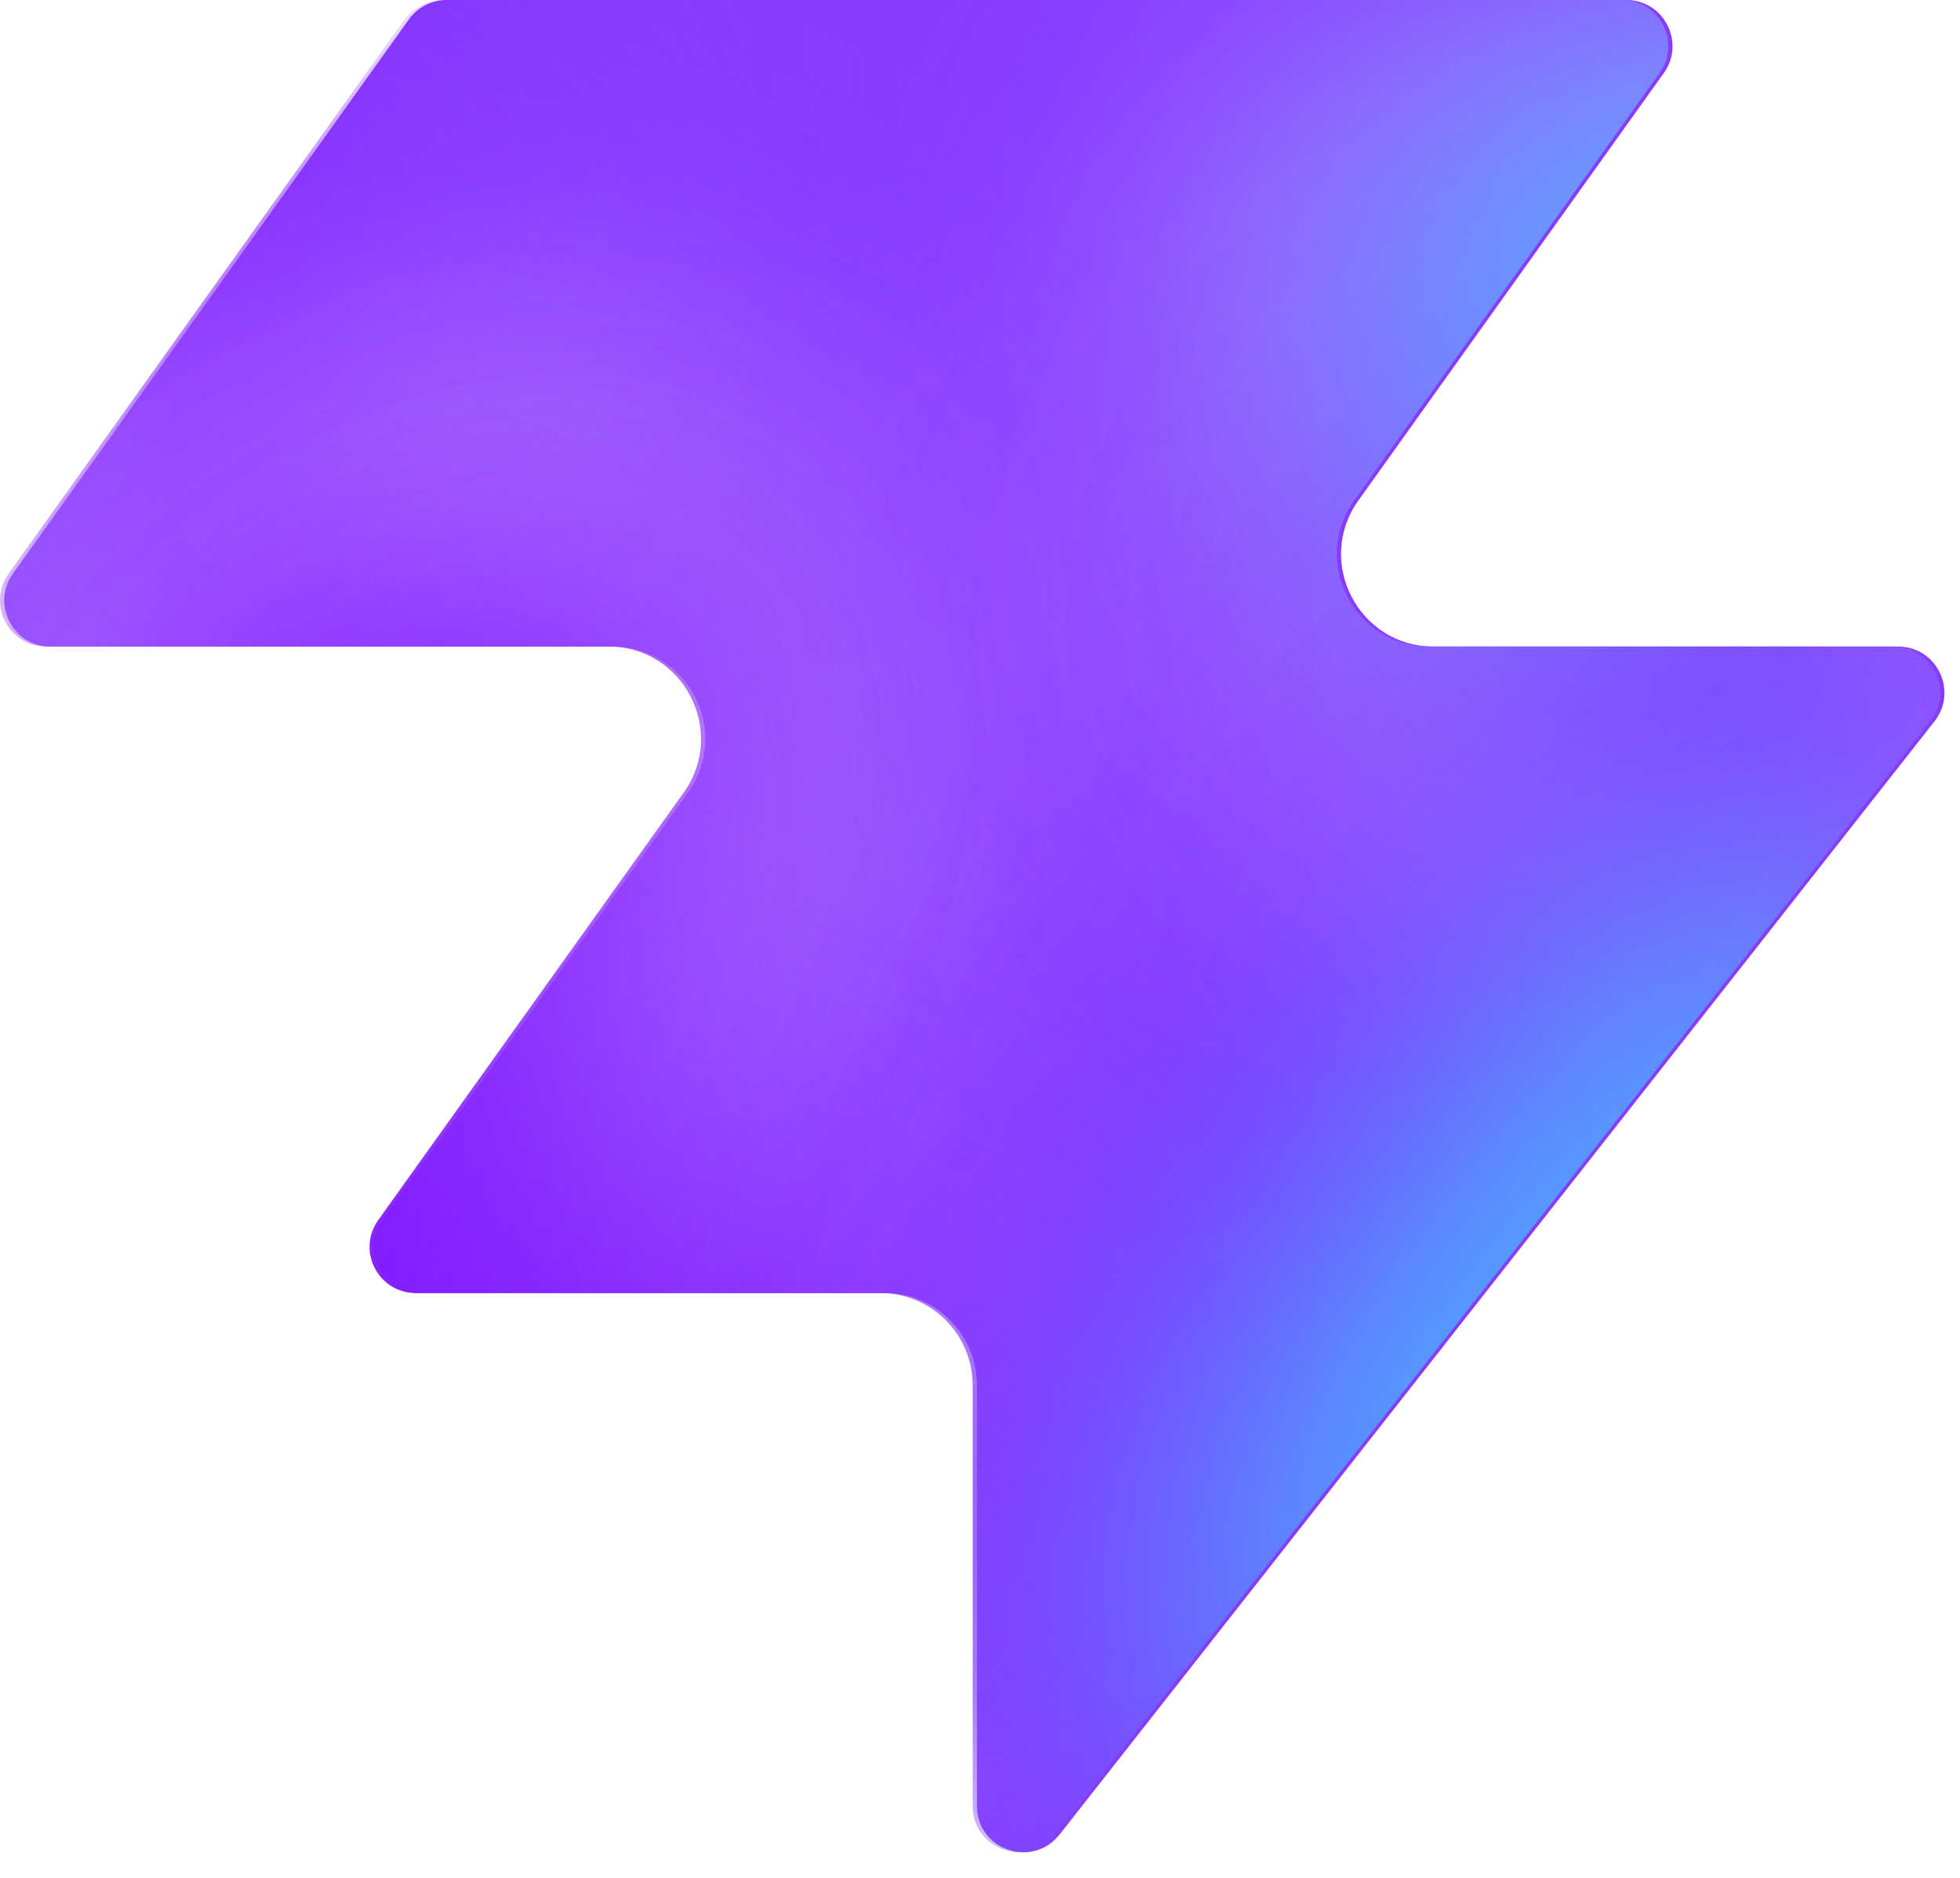
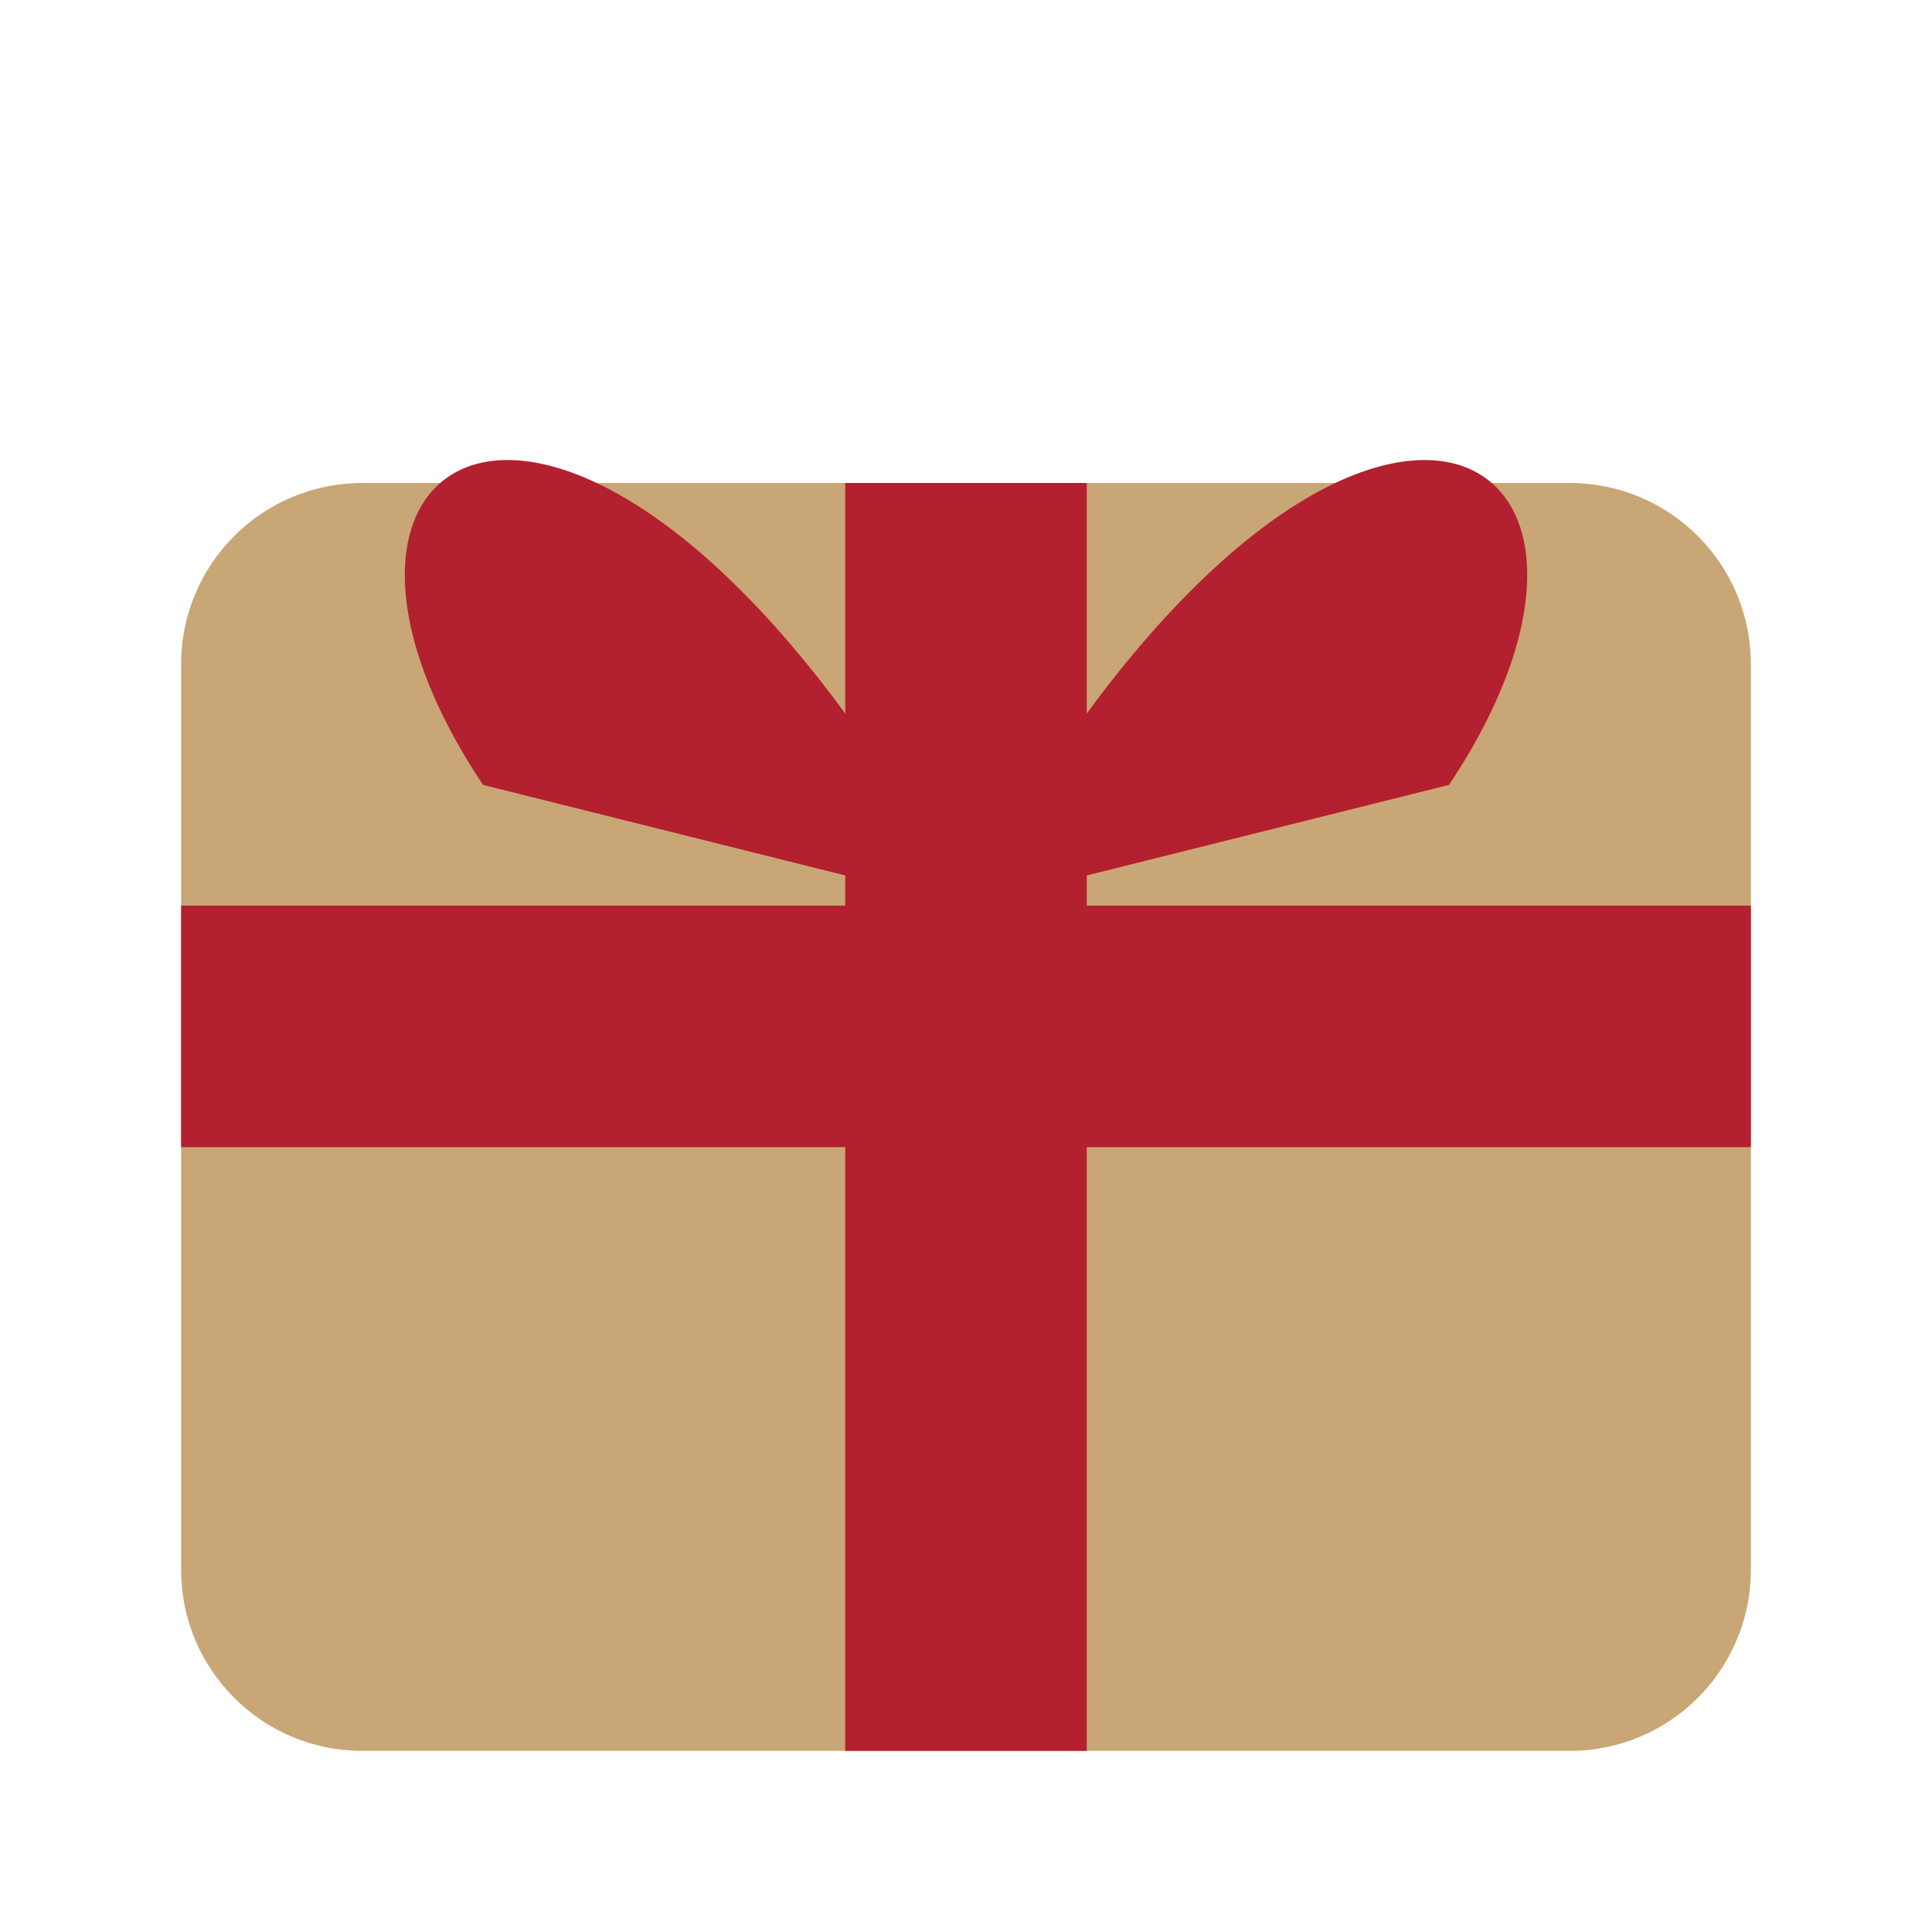
- <svg xmlns="http://www.w3.org/2000/svg" width="48" height="46" fill="none" viewBox="0 0 48 46">
-   <path fill="#863bff" d="M25.946 44.938c-.664.845-2.021.375-2.021-.698V33.937a2.26 2.26 0 0 0-2.262-2.262H10.287c-.92 0-1.456-1.04-.92-1.788l7.48-10.471c1.07-1.497 0-3.578-1.842-3.578H1.237c-.92 0-1.456-1.04-.92-1.788L10.013.474c.214-.297.556-.474.92-.474h28.894c.92 0 1.456 1.04.92 1.788l-7.48 10.471c-1.07 1.498 0 3.579 1.842 3.579h11.377c.943 0 1.473 1.088.89 1.83L25.947 44.94z" style="fill:#863bff;fill:color(display-p3 .525 .23 1);fill-opacity:1" />
-   <mask id="a" width="48" height="46" x="0" y="0" maskUnits="userSpaceOnUse" style="mask-type:alpha">
-     <path fill="#000" d="M25.842 44.938c-.664.844-2.021.375-2.021-.698V33.937a2.26 2.26 0 0 0-2.262-2.262H10.183c-.92 0-1.456-1.04-.92-1.788l7.48-10.471c1.07-1.498 0-3.579-1.842-3.579H1.133c-.92 0-1.456-1.04-.92-1.787L9.91.473c.214-.297.556-.474.92-.474h28.894c.92 0 1.456 1.04.92 1.788l-7.48 10.471c-1.07 1.498 0 3.578 1.842 3.578h11.377c.943 0 1.473 1.088.89 1.832L25.843 44.94z" style="fill:#000;fill-opacity:1" />
-   </mask>
-   <g mask="url(#a)">
-     <g filter="url(#b)">
-       <ellipse cx="5.508" cy="14.704" fill="#ede6ff" rx="5.508" ry="14.704" style="fill:#ede6ff;fill:color(display-p3 .927 .903 1);fill-opacity:1" transform="matrix(.00324 1 1 -.00324 -4.47 31.516)" />
-     </g>
-     <g filter="url(#c)">
-       <ellipse cx="10.399" cy="29.851" fill="#ede6ff" rx="10.399" ry="29.851" style="fill:#ede6ff;fill:color(display-p3 .927 .903 1);fill-opacity:1" transform="matrix(.00324 1 1 -.00324 -39.328 7.883)" />
-     </g>
-     <g filter="url(#d)">
-       <ellipse cx="5.508" cy="30.487" fill="#7e14ff" rx="5.508" ry="30.487" style="fill:#7e14ff;fill:color(display-p3 .492 .077 1);fill-opacity:1" transform="rotate(89.814 -25.913 -14.639)scale(1 -1)" />
-     </g>
-     <g filter="url(#e)">
-       <ellipse cx="5.508" cy="30.599" fill="#7e14ff" rx="5.508" ry="30.599" style="fill:#7e14ff;fill:color(display-p3 .492 .077 1);fill-opacity:1" transform="rotate(89.814 -32.644 -3.334)scale(1 -1)" />
-     </g>
-     <g filter="url(#f)">
-       <ellipse cx="5.508" cy="30.599" fill="#7e14ff" rx="5.508" ry="30.599" style="fill:#7e14ff;fill:color(display-p3 .492 .077 1);fill-opacity:1" transform="matrix(.00324 1 1 -.00324 -34.34 30.47)" />
-     </g>
-     <g filter="url(#g)">
-       <ellipse cx="14.072" cy="22.078" fill="#ede6ff" rx="14.072" ry="22.078" style="fill:#ede6ff;fill:color(display-p3 .927 .903 1);fill-opacity:1" transform="rotate(93.35 24.506 48.493)scale(-1 1)" />
-     </g>
-     <g filter="url(#h)">
-       <ellipse cx="3.47" cy="21.501" fill="#7e14ff" rx="3.47" ry="21.501" style="fill:#7e14ff;fill:color(display-p3 .492 .077 1);fill-opacity:1" transform="rotate(89.009 28.708 47.59)scale(-1 1)" />
-     </g>
-     <g filter="url(#i)">
-       <ellipse cx="3.47" cy="21.501" fill="#7e14ff" rx="3.47" ry="21.501" style="fill:#7e14ff;fill:color(display-p3 .492 .077 1);fill-opacity:1" transform="rotate(89.009 28.708 47.59)scale(-1 1)" />
-     </g>
-     <g filter="url(#j)">
-       <ellipse cx=".387" cy="8.972" fill="#7e14ff" rx="4.407" ry="29.108" style="fill:#7e14ff;fill:color(display-p3 .492 .077 1);fill-opacity:1" transform="rotate(39.51 .387 8.972)" />
-     </g>
-     <g filter="url(#k)">
-       <ellipse cx="47.523" cy="-6.092" fill="#7e14ff" rx="4.407" ry="29.108" style="fill:#7e14ff;fill:color(display-p3 .492 .077 1);fill-opacity:1" transform="rotate(37.892 47.523 -6.092)" />
-     </g>
-     <g filter="url(#l)">
-       <ellipse cx="41.412" cy="6.333" fill="#47bfff" rx="5.971" ry="9.665" style="fill:#47bfff;fill:color(display-p3 .28 .748 1);fill-opacity:1" transform="rotate(37.892 41.412 6.333)" />
-     </g>
-     <g filter="url(#m)">
-       <ellipse cx="-1.879" cy="38.332" fill="#7e14ff" rx="4.407" ry="29.108" style="fill:#7e14ff;fill:color(display-p3 .492 .077 1);fill-opacity:1" transform="rotate(37.892 -1.88 38.332)" />
-     </g>
-     <g filter="url(#n)">
-       <ellipse cx="-1.879" cy="38.332" fill="#7e14ff" rx="4.407" ry="29.108" style="fill:#7e14ff;fill:color(display-p3 .492 .077 1);fill-opacity:1" transform="rotate(37.892 -1.88 38.332)" />
-     </g>
-     <g filter="url(#o)">
-       <ellipse cx="35.651" cy="29.907" fill="#7e14ff" rx="4.407" ry="29.108" style="fill:#7e14ff;fill:color(display-p3 .492 .077 1);fill-opacity:1" transform="rotate(37.892 35.651 29.907)" />
-     </g>
-     <g filter="url(#p)">
-       <ellipse cx="38.418" cy="32.4" fill="#47bfff" rx="5.971" ry="15.297" style="fill:#47bfff;fill:color(display-p3 .28 .748 1);fill-opacity:1" transform="rotate(37.892 38.418 32.4)" />
-     </g>
-   </g>
-   <defs>
-     <filter id="b" width="60.045" height="41.654" x="-19.77" y="16.149" color-interpolation-filters="sRGB" filterUnits="userSpaceOnUse">
-       <feFlood flood-opacity="0" result="BackgroundImageFix" />
-       <feBlend in="SourceGraphic" in2="BackgroundImageFix" result="shape" />
-       <feGaussianBlur result="effect1_foregroundBlur_2002_17158" stdDeviation="7.659" />
-     </filter>
-     <filter id="c" width="90.34" height="51.437" x="-54.613" y="-7.533" color-interpolation-filters="sRGB" filterUnits="userSpaceOnUse">
-       <feFlood flood-opacity="0" result="BackgroundImageFix" />
-       <feBlend in="SourceGraphic" in2="BackgroundImageFix" result="shape" />
-       <feGaussianBlur result="effect1_foregroundBlur_2002_17158" stdDeviation="7.659" />
-     </filter>
-     <filter id="d" width="79.355" height="29.4" x="-49.64" y="2.03" color-interpolation-filters="sRGB" filterUnits="userSpaceOnUse">
-       <feFlood flood-opacity="0" result="BackgroundImageFix" />
-       <feBlend in="SourceGraphic" in2="BackgroundImageFix" result="shape" />
-       <feGaussianBlur result="effect1_foregroundBlur_2002_17158" stdDeviation="4.596" />
-     </filter>
-     <filter id="e" width="79.579" height="29.4" x="-45.045" y="20.029" color-interpolation-filters="sRGB" filterUnits="userSpaceOnUse">
-       <feFlood flood-opacity="0" result="BackgroundImageFix" />
-       <feBlend in="SourceGraphic" in2="BackgroundImageFix" result="shape" />
-       <feGaussianBlur result="effect1_foregroundBlur_2002_17158" stdDeviation="4.596" />
-     </filter>
-     <filter id="f" width="79.579" height="29.4" x="-43.513" y="21.178" color-interpolation-filters="sRGB" filterUnits="userSpaceOnUse">
-       <feFlood flood-opacity="0" result="BackgroundImageFix" />
-       <feBlend in="SourceGraphic" in2="BackgroundImageFix" result="shape" />
-       <feGaussianBlur result="effect1_foregroundBlur_2002_17158" stdDeviation="4.596" />
-     </filter>
-     <filter id="g" width="74.749" height="58.852" x="15.756" y="-17.901" color-interpolation-filters="sRGB" filterUnits="userSpaceOnUse">
-       <feFlood flood-opacity="0" result="BackgroundImageFix" />
-       <feBlend in="SourceGraphic" in2="BackgroundImageFix" result="shape" />
-       <feGaussianBlur result="effect1_foregroundBlur_2002_17158" stdDeviation="7.659" />
-     </filter>
-     <filter id="h" width="61.377" height="25.362" x="23.548" y="2.284" color-interpolation-filters="sRGB" filterUnits="userSpaceOnUse">
-       <feFlood flood-opacity="0" result="BackgroundImageFix" />
-       <feBlend in="SourceGraphic" in2="BackgroundImageFix" result="shape" />
-       <feGaussianBlur result="effect1_foregroundBlur_2002_17158" stdDeviation="4.596" />
-     </filter>
-     <filter id="i" width="61.377" height="25.362" x="23.548" y="2.284" color-interpolation-filters="sRGB" filterUnits="userSpaceOnUse">
-       <feFlood flood-opacity="0" result="BackgroundImageFix" />
-       <feBlend in="SourceGraphic" in2="BackgroundImageFix" result="shape" />
-       <feGaussianBlur result="effect1_foregroundBlur_2002_17158" stdDeviation="4.596" />
-     </filter>
-     <filter id="j" width="56.045" height="63.649" x="-27.636" y="-22.853" color-interpolation-filters="sRGB" filterUnits="userSpaceOnUse">
-       <feFlood flood-opacity="0" result="BackgroundImageFix" />
-       <feBlend in="SourceGraphic" in2="BackgroundImageFix" result="shape" />
-       <feGaussianBlur result="effect1_foregroundBlur_2002_17158" stdDeviation="4.596" />
-     </filter>
-     <filter id="k" width="54.814" height="64.646" x="20.116" y="-38.415" color-interpolation-filters="sRGB" filterUnits="userSpaceOnUse">
-       <feFlood flood-opacity="0" result="BackgroundImageFix" />
-       <feBlend in="SourceGraphic" in2="BackgroundImageFix" result="shape" />
-       <feGaussianBlur result="effect1_foregroundBlur_2002_17158" stdDeviation="4.596" />
-     </filter>
-     <filter id="l" width="33.541" height="35.313" x="24.641" y="-11.323" color-interpolation-filters="sRGB" filterUnits="userSpaceOnUse">
-       <feFlood flood-opacity="0" result="BackgroundImageFix" />
-       <feBlend in="SourceGraphic" in2="BackgroundImageFix" result="shape" />
-       <feGaussianBlur result="effect1_foregroundBlur_2002_17158" stdDeviation="4.596" />
-     </filter>
-     <filter id="m" width="54.814" height="64.646" x="-29.286" y="6.009" color-interpolation-filters="sRGB" filterUnits="userSpaceOnUse">
-       <feFlood flood-opacity="0" result="BackgroundImageFix" />
-       <feBlend in="SourceGraphic" in2="BackgroundImageFix" result="shape" />
-       <feGaussianBlur result="effect1_foregroundBlur_2002_17158" stdDeviation="4.596" />
-     </filter>
-     <filter id="n" width="54.814" height="64.646" x="-29.286" y="6.009" color-interpolation-filters="sRGB" filterUnits="userSpaceOnUse">
-       <feFlood flood-opacity="0" result="BackgroundImageFix" />
-       <feBlend in="SourceGraphic" in2="BackgroundImageFix" result="shape" />
-       <feGaussianBlur result="effect1_foregroundBlur_2002_17158" stdDeviation="4.596" />
-     </filter>
-     <filter id="o" width="54.814" height="64.646" x="8.244" y="-2.416" color-interpolation-filters="sRGB" filterUnits="userSpaceOnUse">
-       <feFlood flood-opacity="0" result="BackgroundImageFix" />
-       <feBlend in="SourceGraphic" in2="BackgroundImageFix" result="shape" />
-       <feGaussianBlur result="effect1_foregroundBlur_2002_17158" stdDeviation="4.596" />
-     </filter>
-     <filter id="p" width="39.409" height="43.623" x="18.713" y="10.588" color-interpolation-filters="sRGB" filterUnits="userSpaceOnUse">
-       <feFlood flood-opacity="0" result="BackgroundImageFix" />
-       <feBlend in="SourceGraphic" in2="BackgroundImageFix" result="shape" />
-       <feGaussianBlur result="effect1_foregroundBlur_2002_17158" stdDeviation="4.596" />
-     </filter>
-   </defs>
+ <svg xmlns="http://www.w3.org/2000/svg" viewBox="0 0 64 64">
+   <rect x="6" y="16" width="52" height="42" rx="6" fill="#C9A675" />
+   <rect x="28" y="16" width="8" height="42" fill="#B3202F" />
+   <rect x="6" y="30" width="52" height="8" fill="#B3202F" />
+   <path d="M32 30C20 8 8 14 16 26zM32 30c12-22 24-16 16-4z" fill="#B3202F" />
</svg>
